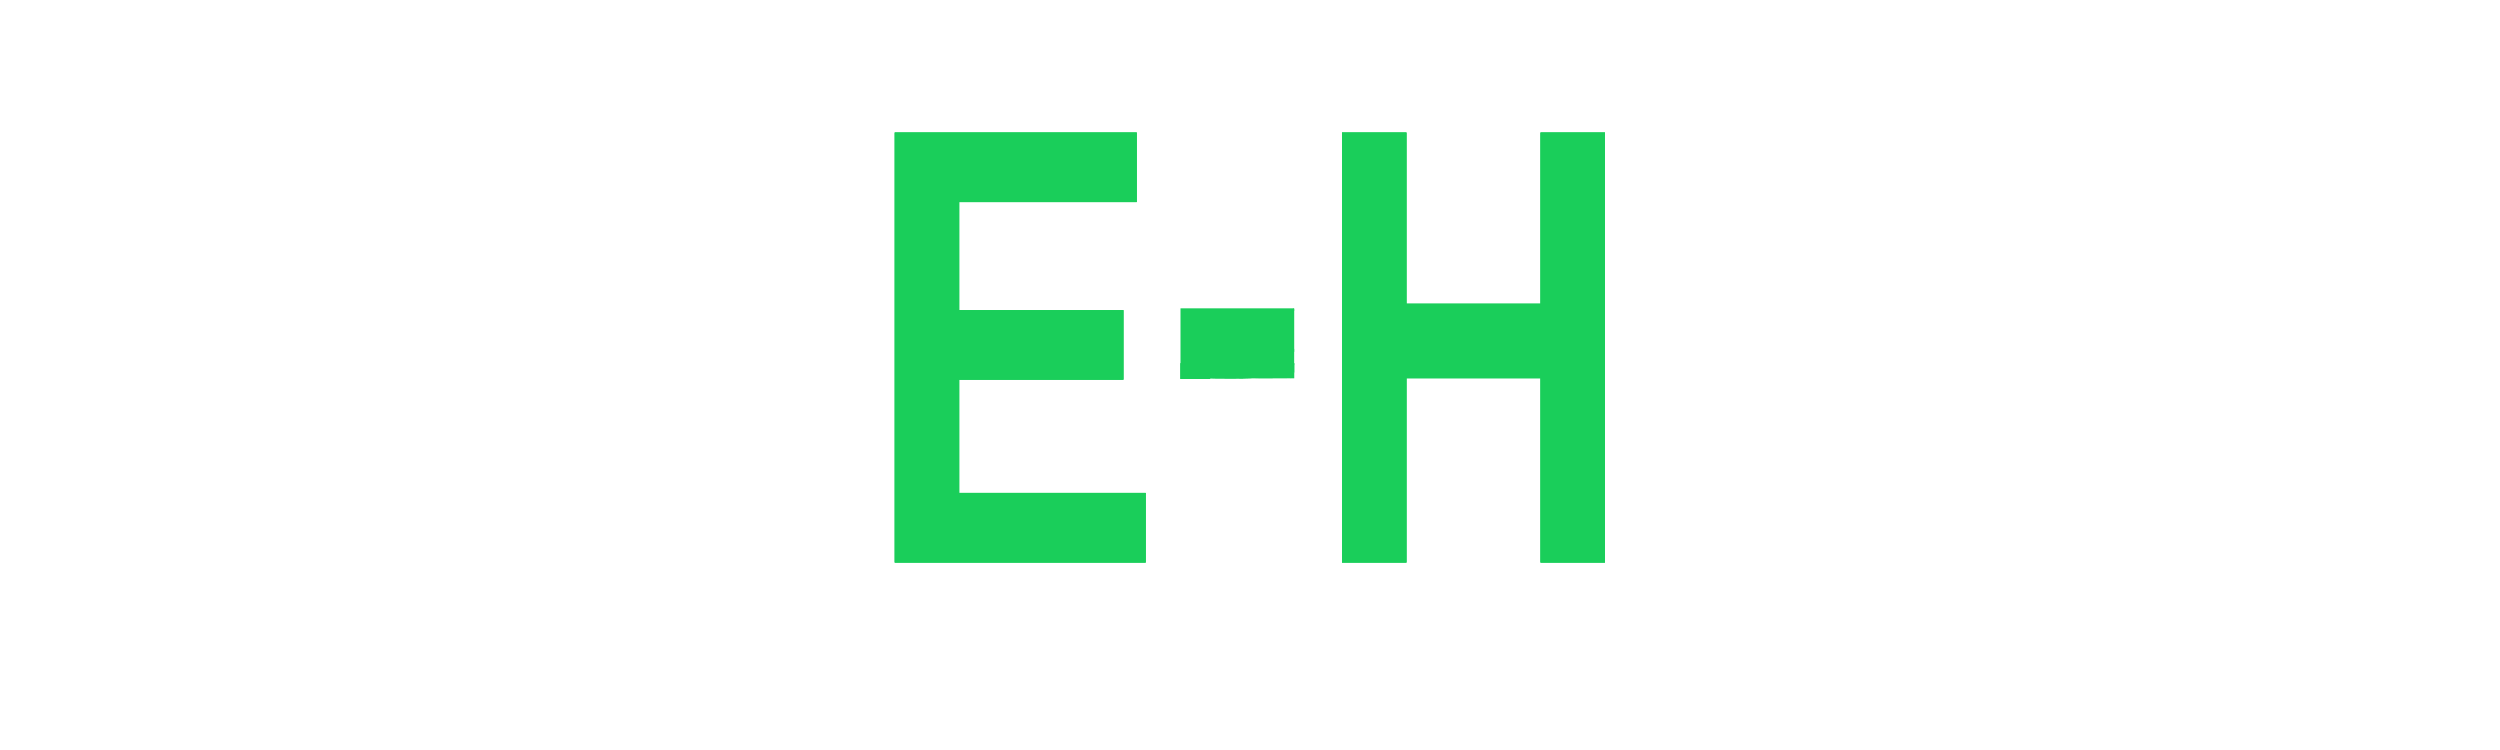
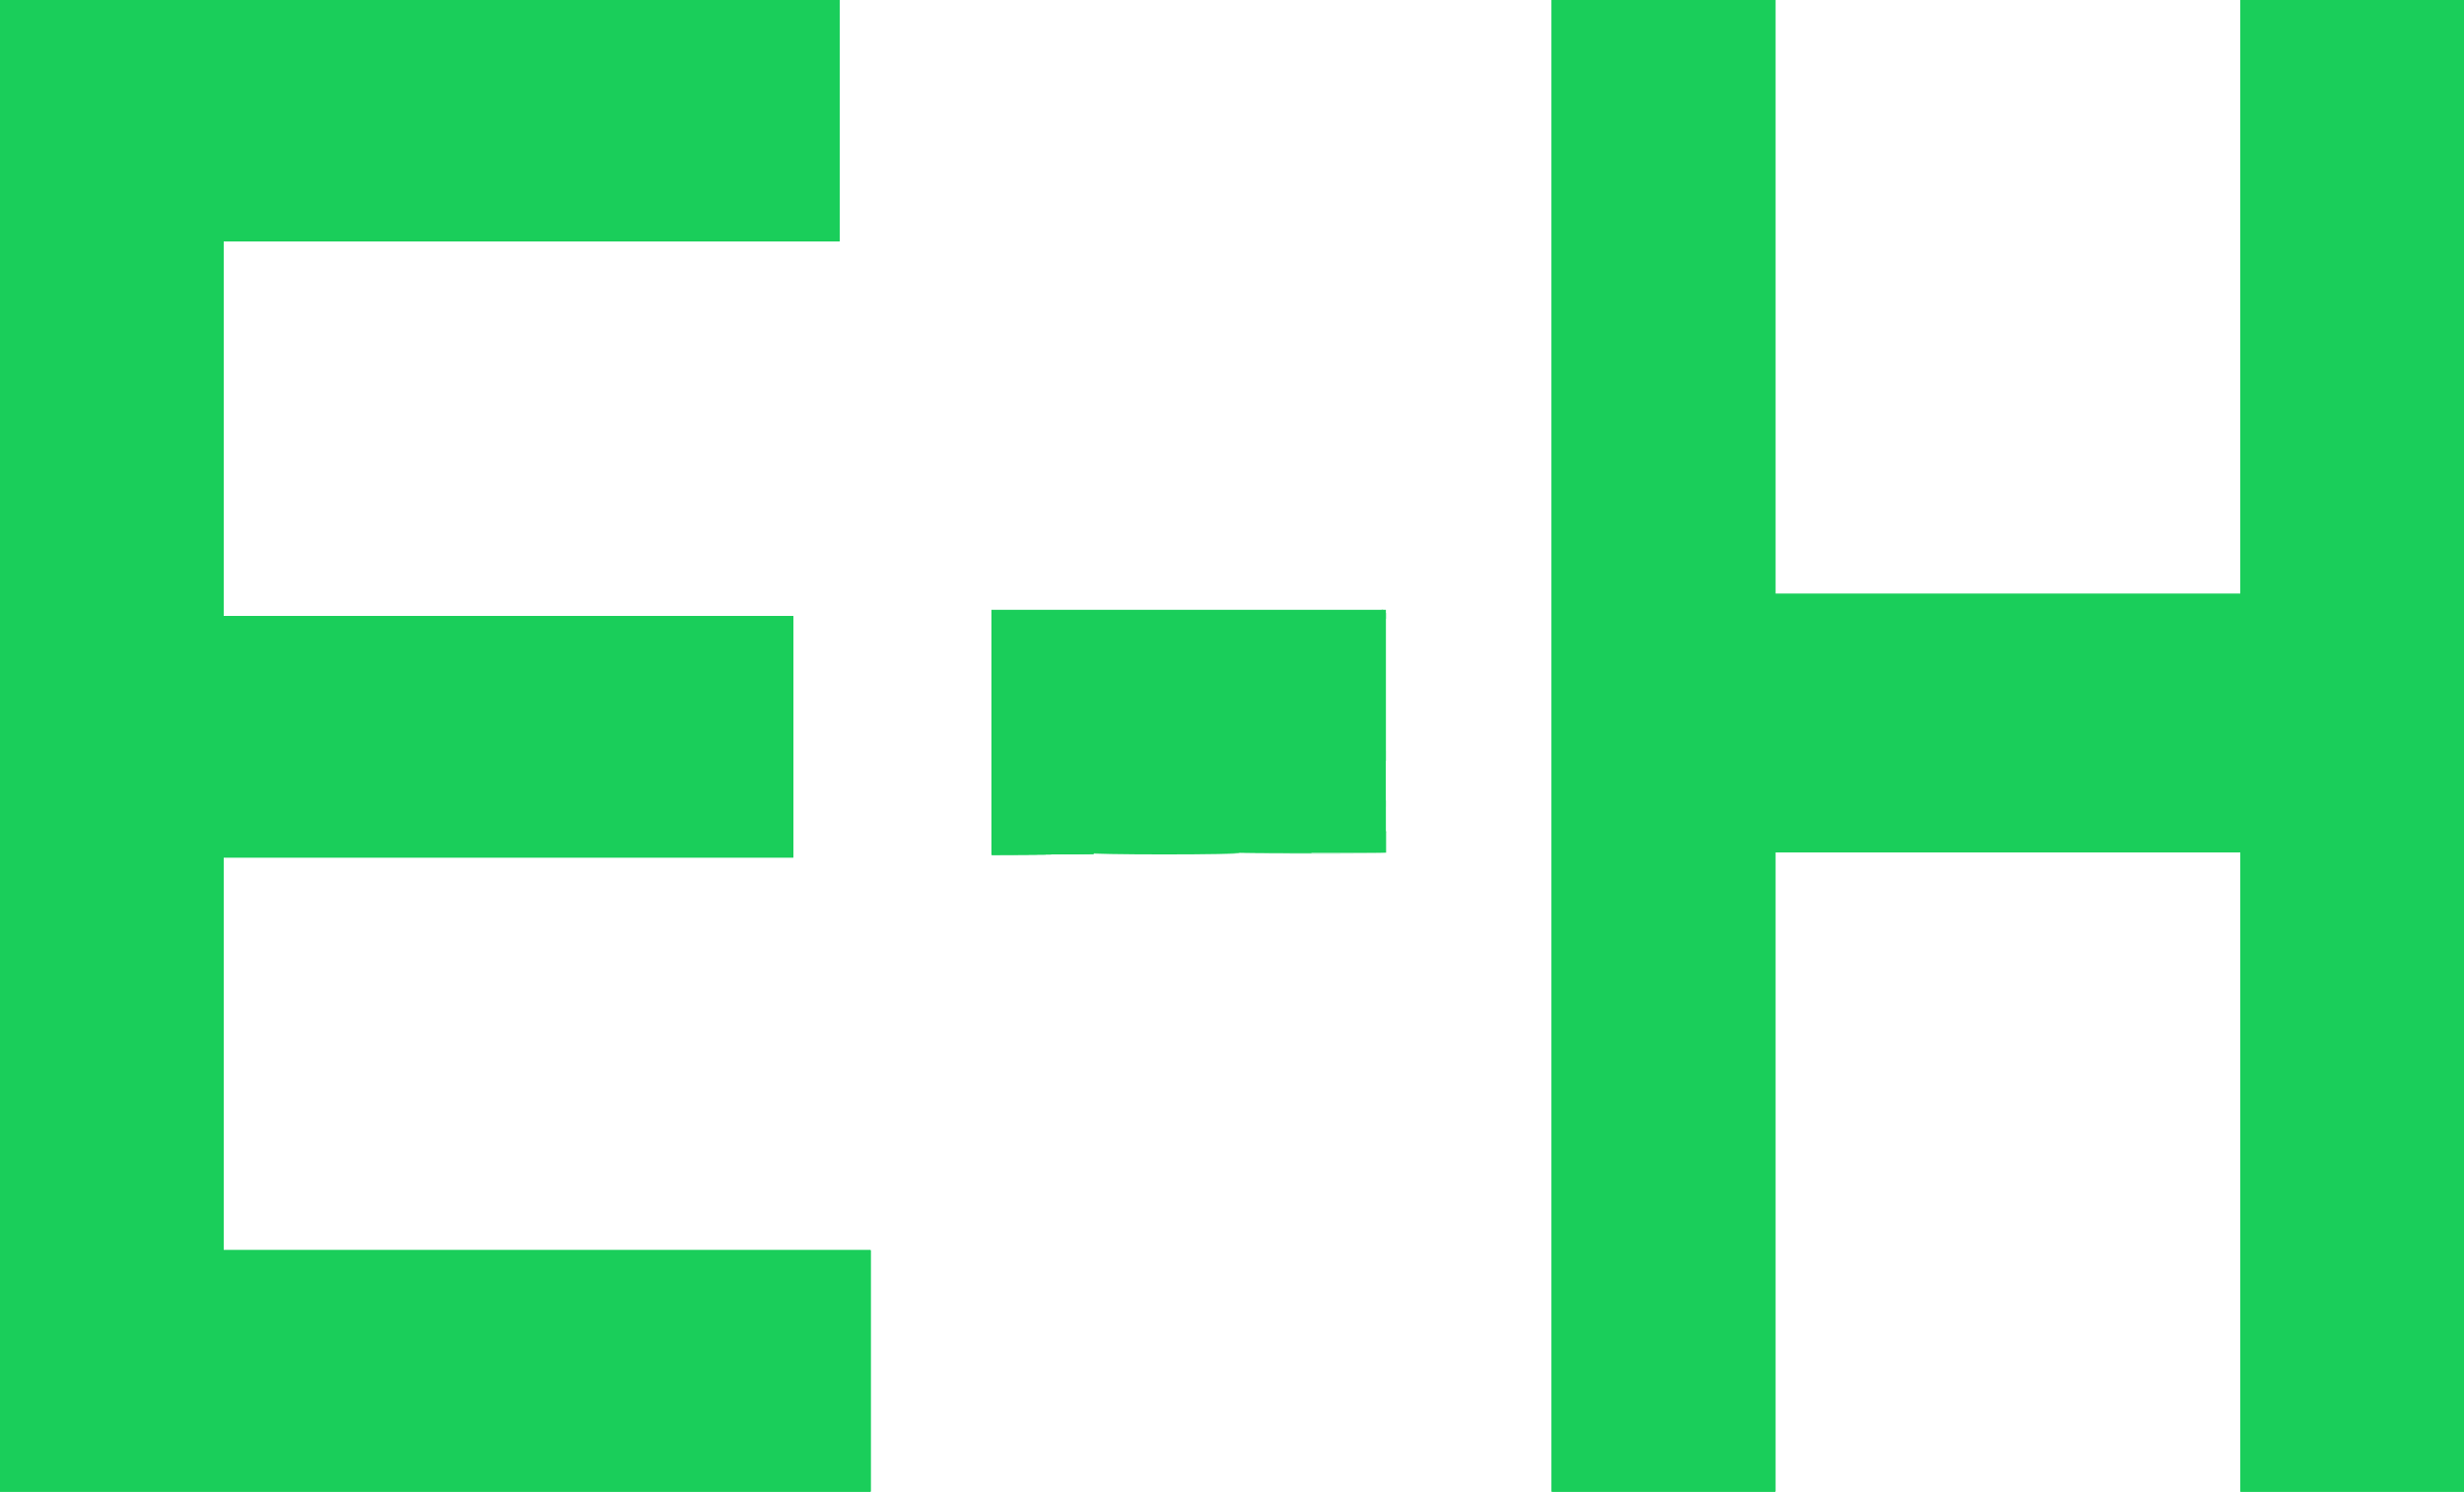
- <svg xmlns="http://www.w3.org/2000/svg" width="600" height="180" viewBox="0 0 600 180" version="1.1" id="svg1">
+ <svg xmlns="http://www.w3.org/2000/svg" width="170.453" height="103.199" viewBox="0 0 170.453 103.199" version="1.1" id="svg1">
  <defs id="defs1" />
-   <path id="text1" style="fill:#1ace5a;fill-opacity:1;stroke-width:0.846" transform="scale(0.8459508,1.182102)" d="m 253.84,26.902 v 87.301 h 71.192 V 100.077 H 272.119 V 77.089 h 46.594 V 62.962 H 272.119 V 41.029 h 50.373 V 26.902 Z m 126.894,0 v 87.301 h 18.279 V 76.78 h 38.042 v 37.423 h 18.279 V 26.902 H 437.054 V 61.662 H 399.012 V 26.902 Z M 334.946,73.743 v 3.189 c 0.136,-7.2e-4 0.272,-9.09e-4 0.409,-0.002 1.382,-0.004 2.764,-0.005 4.147,-0.017 0.997,-0.009 1.995,-0.02 2.992,-0.03 0.253,-0.003 0.506,-0.005 0.76,-0.007 0.585,-0.872 2.151,-1.58 4.696,-1.58 h 1.819 c 1.197,-0.003 2.389,0.09 3.579,0.172 0.898,0.064 1.801,0.093 2.701,0.132 0.568,0.019 1.127,0.086 1.692,0.122 0.573,0.024 1.145,0.061 1.718,0.088 0.552,0.024 1.105,0.036 1.658,0.046 0.429,0.007 0.857,0.01 1.286,0.012 0.411,0.001 0.82,0.001 1.231,0.002 0.298,1.8e-4 0.598,-4.3e-5 0.896,0 0.292,3.1e-5 0.585,-6e-6 0.877,0 0.029,0.002 0.083,0.002 0.148,0.002 0.001,-5.33e-4 0.003,-0.001 0.005,-0.002 0.009,-0.002 0.024,-0.004 0.039,-0.002 -0.004,9.51e-4 -0.008,0.002 -0.011,0.003 0.008,-4.4e-5 0.017,5.8e-5 0.025,0 -9.9e-4,-3.06e-4 -0.006,-0.001 -0.007,-0.002 l -0.002,-0.002 c 0.554,-0.135 1.076,-0.223 1.563,-0.269 v -1.857 z m 30.64,2.13 c -0.011,5.6e-5 -0.022,-3e-5 -0.032,0 -0.007,0.003 -0.011,0.007 -0.016,0.012 0.016,-0.004 0.033,-0.008 0.049,-0.012 z m -30.64,8.155 v 0.003 c 0.005,-9.77e-4 0.009,-0.002 0.014,-0.003 -0.005,5.5e-5 -0.009,-5.9e-5 -0.014,0 z" />
-   <path id="text2" style="fill:#1ace5a;fill-opacity:1;stroke-width:0.846" transform="scale(0.8459508,1.182102)" d="m 253.84,26.902 v 87.301 h 71.192 V 100.077 H 272.119 V 77.089 h 46.594 V 62.962 H 272.119 V 41.029 h 50.373 V 26.902 Z m 126.894,0 v 87.301 h 18.279 V 76.78 h 38.042 v 37.423 h 18.279 V 26.902 H 437.054 V 61.662 H 399.012 V 26.902 Z M 334.946,73.743 v 3.189 c 0.136,-7.2e-4 0.272,-9.09e-4 0.409,-0.002 1.382,-0.004 2.764,-0.005 4.147,-0.017 0.997,-0.009 1.995,-0.02 2.992,-0.03 0.253,-0.003 0.506,-0.005 0.76,-0.007 0.585,-0.872 2.151,-1.58 4.696,-1.58 h 1.819 c 1.197,-0.003 2.389,0.09 3.579,0.172 0.898,0.064 1.801,0.093 2.701,0.132 0.568,0.019 1.127,0.086 1.692,0.122 0.573,0.024 1.145,0.061 1.718,0.088 0.552,0.024 1.105,0.036 1.658,0.046 0.429,0.007 0.857,0.01 1.286,0.012 0.411,0.001 0.82,0.001 1.231,0.002 0.298,1.8e-4 0.598,-4.3e-5 0.896,0 0.292,3.1e-5 0.585,-6e-6 0.877,0 0.029,0.002 0.083,0.002 0.148,0.002 0.001,-5.33e-4 0.003,-0.001 0.005,-0.002 0.009,-0.002 0.024,-0.004 0.039,-0.002 -0.004,9.51e-4 -0.008,0.002 -0.011,0.003 0.008,-4.4e-5 0.017,5.8e-5 0.025,0 -9.9e-4,-3.06e-4 -0.006,-0.001 -0.007,-0.002 l -0.002,-0.002 c 0.554,-0.135 1.076,-0.223 1.563,-0.269 v -1.857 z m 30.64,2.13 c -0.011,5.6e-5 -0.022,-3e-5 -0.032,0 -0.007,0.003 -0.011,0.007 -0.016,0.012 0.016,-0.004 0.033,-0.008 0.049,-0.012 z m -30.64,8.155 v 0.003 c 0.005,-9.77e-4 0.009,-0.002 0.014,-0.003 -0.005,5.5e-5 -0.009,-5.9e-5 -0.014,0 z" />
-   <path id="text3" style="fill:#1ace5a;fill-opacity:1;stroke-width:0.846" transform="scale(0.8459508,1.182102)" d="m 253.84,26.902 v 87.301 h 71.192 V 100.077 H 272.119 V 77.089 h 46.594 V 62.962 H 272.119 V 41.029 h 50.373 V 26.902 Z m 126.894,0 v 87.301 h 18.279 V 76.78 h 38.042 v 37.423 h 18.279 V 26.902 H 437.054 V 61.662 H 399.012 V 26.902 Z M 334.946,73.743 v 3.189 c 0.136,-7.2e-4 0.272,-9.09e-4 0.409,-0.002 1.382,-0.004 2.764,-0.005 4.147,-0.017 0.997,-0.009 1.995,-0.02 2.992,-0.03 0.253,-0.003 0.506,-0.005 0.76,-0.007 0.585,-0.872 2.151,-1.58 4.696,-1.58 h 1.819 c 1.197,-0.003 2.389,0.09 3.579,0.172 0.898,0.064 1.801,0.093 2.701,0.132 0.568,0.019 1.127,0.086 1.692,0.122 0.573,0.024 1.145,0.061 1.718,0.088 0.552,0.024 1.105,0.036 1.658,0.046 0.429,0.007 0.857,0.01 1.286,0.012 0.411,0.001 0.82,0.001 1.231,0.002 0.298,1.8e-4 0.598,-4.3e-5 0.896,0 0.292,3.1e-5 0.585,-6e-6 0.877,0 0.029,0.002 0.083,0.002 0.148,0.002 0.001,-5.33e-4 0.003,-0.001 0.005,-0.002 0.009,-0.002 0.024,-0.004 0.039,-0.002 -0.004,9.51e-4 -0.008,0.002 -0.011,0.003 0.008,-4.4e-5 0.017,5.8e-5 0.025,0 -9.9e-4,-3.06e-4 -0.006,-0.001 -0.007,-0.002 l -0.002,-0.002 c 0.554,-0.135 1.076,-0.223 1.563,-0.269 v -1.857 z m 30.64,2.13 c -0.011,5.6e-5 -0.022,-3e-5 -0.032,0 -0.007,0.003 -0.011,0.007 -0.016,0.012 0.016,-0.004 0.033,-0.008 0.049,-0.012 z m -30.64,8.155 v 0.003 c 0.005,-9.77e-4 0.009,-0.002 0.014,-0.003 -0.005,5.5e-5 -0.009,-5.9e-5 -0.014,0 z" />
-   <path id="rect3" style="fill:#1ace5a;fill-opacity:1" d="m 283.32,73.992 v 16.949 c 0.125,-9.41e-4 0.248,-0.001 0.373,-0.002 1.169,-0.004 2.339,-0.006 3.508,-0.02 0.844,-0.01 1.688,-0.024 2.531,-0.035 0.214,-0.003 0.428,-0.006 0.643,-0.008 0.495,-1.03 1.819,-1.867 3.973,-1.867 h 1.539 c 1.013,-0.003 2.021,0.107 3.027,0.203 0.759,0.076 1.524,0.11 2.285,0.156 0.48,0.023 0.953,0.102 1.432,0.145 0.484,0.028 0.969,0.072 1.453,0.104 0.467,0.028 0.935,0.043 1.402,0.055 0.362,0.009 0.725,0.012 1.088,0.014 0.347,0.002 0.694,0.002 1.041,0.002 0.252,2.13e-4 0.505,-5.1e-5 0.758,0 0.247,3.7e-5 0.495,-7e-6 0.742,0 0.025,0.002 0.07,0.002 0.125,0.002 0.001,-6.3e-4 0.003,-0.001 0.004,-0.002 0.007,-0.003 0.02,-0.005 0.033,-0.002 -0.003,0.001 -0.006,0.003 -0.01,0.004 0.007,-5.2e-5 0.014,6.9e-5 0.021,0 -8.4e-4,-3.62e-4 -0.005,-0.002 -0.006,-0.002 l -0.002,-0.002 c 0.399,-0.136 0.779,-0.232 1.137,-0.291 V 73.992 Z m 25.947,15.697 c -0.009,6.6e-5 -0.019,-3.6e-5 -0.027,0 -0.006,0.004 -0.009,0.009 -0.014,0.014 0.013,-0.005 0.028,-0.009 0.041,-0.014 z" />
-   <ellipse style="fill:#1ace5a;fill-opacity:1" id="path16" cx="299.165" cy="89.518" rx="10.392" ry="0.282" />
-   <ellipse style="fill:#1ace5a;fill-opacity:1" id="path17" cx="300.459" cy="89.257" rx="8.247" ry="0.958" />
-   <ellipse style="fill:#1ace5a;fill-opacity:1" id="path18" cx="305.272" cy="88.319" rx="4.872" ry="2.017" />
-   <ellipse style="fill:#1ace5a;fill-opacity:1" id="path19" cx="295.966" cy="90.525" rx="5.531" ry="0.15" />
-   <ellipse style="fill:#1ace5a;fill-opacity:1" id="path20" cx="294.828" cy="89.766" rx="5.99" ry="0.609" />
-   <ellipse style="fill:#1ace5a;fill-opacity:1" id="path21" cx="295.288" cy="90.825" rx="5.212" ry="0.09" />
-   <ellipse style="fill:#1ace5a;fill-opacity:1" id="path22" cx="302.027" cy="90.345" rx="2.127" ry="0.27" />
-   <path style="fill:#1ace5a;fill-opacity:1" id="path23" d="m 310.543,90.825 a 5.112,0.03 0 0 1 -3.167,0.028 5.112,0.03 0 0 1 -5.577,-0.007 5.112,0.03 0 0 1 -1.075,-0.033 5.112,0.03 0 0 1 4.759,-0.018 l -0.051,0.03 z" />
-   <path style="fill:#1ace5a;fill-opacity:1" id="path24" d="m 310.224,89.237 a 0.649,0.699 0 0 1 -0.402,0.646 0.649,0.699 0 0 1 -0.708,-0.155 0.649,0.699 0 0 1 -0.137,-0.764 0.649,0.699 0 0 1 0.604,-0.427 l -0.006,0.699 z" />
-   <ellipse style="fill:#1ace5a;fill-opacity:1" id="path25" cx="305.611" cy="90.106" rx="1.218" ry="0.21" />
-   <path style="fill:#1ace5a;fill-opacity:1" d="m 309.884,90.375 c 0.047,-0.239 0.093,-0.477 0.12,-0.719 0.019,-0.173 0.03,-0.348 0.06,-0.519 0.004,-0.025 0.139,-0.36 0.12,-0.379 -0.042,-0.042 -0.149,-0.038 -0.2,-0.06 -0.022,-0.009 -0.038,-0.031 -0.06,-0.04 -0.025,-0.01 -0.061,0.019 -0.08,0 -0.009,-0.009 0.011,-0.033 0,-0.04 -0.017,-0.011 -0.041,0.007 -0.06,0 -0.035,-0.014 -0.053,-0.053 -0.08,-0.08 -0.02,-0.02 -0.037,-0.043 -0.06,-0.06 -0.005,-0.004 -0.017,0.006 -0.02,0 -0.006,-0.012 0,-0.062 0,-0.08" id="path26" />
-   <path style="fill:#1ace5a;fill-opacity:1" d="m 309.924,90.795 c -1.125,-0.379 -2.31,-0.586 -3.474,-0.799 -0.963,-0.176 -0.302,-0.035 -1.138,-0.16 -0.38,-0.057 -0.745,-0.154 -1.118,-0.24 -0.629,-0.145 0.111,0.038 -0.379,-0.06 -0.226,-0.045 -0.053,-0.037 -0.26,-0.06 -0.002,-2.05e-4 -0.085,0.007 -0.1,0 -0.032,-0.016 -0.081,-0.032 -0.12,-0.04 -0.088,-0.018 -0.077,0.015 -0.16,-0.04" id="path27" />
-   <path style="fill:#1ace5a;fill-opacity:1" d="m 306.13,90.056 c 0.175,0 0.323,0.071 0.499,0.08 0.898,0.047 1.807,-0.089 2.696,0.1 0.05,0.011 0.093,0.04 0.14,0.06 0.103,-0.22 0.163,-0.463 0.22,-0.699 0.025,-0.105 0.02,-0.219 0.06,-0.319 0.044,-0.11 0.06,-0.072 0.06,-0.16" id="path28" />
-   <path style="fill:#1ace5a;fill-opacity:1" d="m 309.804,88.838 -0.459,1.857" id="path29" />
-   <path style="fill:#1ace5a;fill-opacity:1" d="m 305.112,90.395 -0.519,-0.06" id="path30" />
-   <path style="fill:#1ace5a;fill-opacity:1" d="m 307.288,90.635 2.756,-0.679 c -0.02,-0.087 -0.056,-0.171 -0.06,-0.26 -0.004,-0.08 0.105,-0.371 0.12,-0.419 0.056,-0.189 0.074,-0.355 0.12,-0.539 0.009,-0.035 0.031,-0.065 0.04,-0.1 0.013,-0.052 0,-0.106 0,-0.16 0,-0.065 0.02,-0.309 0,-0.359 -0.009,-0.022 -0.029,-0.038 -0.04,-0.06 -0.046,-0.092 -0.001,-0.026 -0.02,-0.12 -0.009,-0.044 -0.047,-0.077 -0.06,-0.12 -0.012,-0.039 -0.009,-0.081 -0.02,-0.12 -0.028,-0.103 -0.097,-0.193 -0.14,-0.28 -0.015,-0.031 -0.036,-0.016 -0.06,-0.04 -0.004,-0.004 -0.016,-0.056 -0.02,-0.06 -0.005,-0.005 -0.015,0.005 -0.02,0 -0.008,-0.009 -0.052,-0.092 -0.06,-0.1 -0.066,-0.066 -0.106,-0.043 -0.18,-0.08 -0.043,-0.021 -0.077,-0.057 -0.12,-0.08 -0.313,-0.168 0.037,0.067 -0.28,-0.16 -0.047,-0.033 -0.093,-0.067 -0.14,-0.1 -0.047,-0.027 -0.096,-0.049 -0.14,-0.08 -0.043,-0.03 -0.077,-0.071 -0.12,-0.1 -0.062,-0.042 -0.216,-0.1 -0.28,-0.12 -0.292,-0.091 -0.031,0.002 -0.3,-0.06 -0.182,-0.042 -0.069,-0.04 -0.14,-0.04" id="path31" />
-   <path style="fill:#1ace5a;fill-opacity:1" d="m 301.657,89.996 -2.536,0.26" id="path32" />
-   <rect style="fill:#1ace5a;fill-opacity:1" id="rect32" width="13.199" height="1.478" x="297.424" y="89.317" />
-   <rect style="fill:#1ace5a;fill-opacity:1" id="rect33" width="9.085" height="2.117" x="289.297" y="88.698" />
-   <rect style="fill:#1ace5a;fill-opacity:1" id="rect34" width="0.519" height="2.007" x="309.625" y="87.999" ry="0" />
-   <rect style="fill:#1ace5a;fill-opacity:1" id="rect35" width="0.635" height="3.877" x="309.966" y="83.743" />
-   <rect style="fill:#1ace5a;fill-opacity:1" id="rect36" width="1.534" height="10.229" x="309.077" y="74.212" ry="0" />
-   <rect style="fill:#1ace5a;fill-opacity:1" id="rect37" width="0.295" height="0.62" x="310.313" y="73.991" ry="0" />
+   <path id="text1" style="fill:#1ace5a;fill-opacity:1;stroke-width:0.846" d="M 0,0 V 103.199 H 60.225 V 86.5 H 15.463 V 59.326 H 54.879 V 42.627 H 15.463 V 16.699 h 42.613 V 0 Z m 107.346,0 v 103.199 h 15.463 V 58.961 h 32.182 v 44.238 h 15.463 V 0 H 154.99 V 41.09 H 122.809 V 0 Z M 68.611,55.371 v 3.77 c 0.115,-8.51e-4 0.23,-0.001 0.346,-0.002 1.169,-0.004 2.339,-0.006 3.508,-0.02 0.844,-0.01 1.688,-0.024 2.531,-0.035 0.214,-0.003 0.428,-0.006 0.643,-0.008 0.495,-1.03 1.819,-1.867 3.973,-1.867 h 1.539 c 1.013,-0.003 2.021,0.107 3.027,0.203 0.76,0.076 1.524,0.11 2.285,0.156 0.48,0.023 0.953,0.102 1.432,0.145 0.484,0.028 0.969,0.072 1.453,0.104 0.467,0.028 0.935,0.043 1.402,0.055 0.362,0.009 0.725,0.012 1.088,0.014 0.347,0.002 0.694,0.002 1.041,0.002 0.252,2.12e-4 0.505,-5.1e-5 0.758,0 0.247,3.6e-5 0.495,-7e-6 0.742,0 0.025,0.002 0.07,0.002 0.125,0.002 8.46e-4,-6.3e-4 0.003,-0.001 0.004,-0.002 0.008,-0.003 0.02,-0.005 0.033,-0.002 -0.003,0.001 -0.007,0.003 -0.01,0.004 0.007,-5.2e-5 0.014,6.9e-5 0.021,0 -8.37e-4,-3.62e-4 -0.005,-0.002 -0.006,-0.002 l -0.002,-0.002 c 0.469,-0.16 0.91,-0.264 1.322,-0.318 v -2.195 z m 25.92,2.518 c -0.009,6.6e-5 -0.019,-3.6e-5 -0.027,0 -0.006,0.004 -0.009,0.009 -0.014,0.014 0.013,-0.005 0.028,-0.009 0.041,-0.014 z m -25.92,9.641 v 0.004 c 0.004,-0.001 0.008,-0.003 0.012,-0.004 -0.004,6.5e-5 -0.008,-7e-5 -0.012,0 z" />
+   <path id="text2" style="fill:#1ace5a;fill-opacity:1;stroke-width:0.846" d="M 0,0 V 103.199 H 60.225 V 86.5 H 15.463 V 59.326 H 54.879 V 42.627 H 15.463 V 16.699 h 42.613 V 0 Z m 107.346,0 v 103.199 h 15.463 V 58.961 h 32.182 v 44.238 h 15.463 V 0 H 154.99 V 41.09 H 122.809 V 0 Z M 68.611,55.371 v 3.77 c 0.115,-8.51e-4 0.23,-0.001 0.346,-0.002 1.169,-0.004 2.339,-0.006 3.508,-0.02 0.844,-0.01 1.688,-0.024 2.531,-0.035 0.214,-0.003 0.428,-0.006 0.643,-0.008 0.495,-1.03 1.819,-1.867 3.973,-1.867 h 1.539 c 1.013,-0.003 2.021,0.107 3.027,0.203 0.76,0.076 1.524,0.11 2.285,0.156 0.48,0.023 0.953,0.102 1.432,0.145 0.484,0.028 0.969,0.072 1.453,0.104 0.467,0.028 0.935,0.043 1.402,0.055 0.362,0.009 0.725,0.012 1.088,0.014 0.347,0.002 0.694,0.002 1.041,0.002 0.252,2.12e-4 0.505,-5.1e-5 0.758,0 0.247,3.6e-5 0.495,-7e-6 0.742,0 0.025,0.002 0.07,0.002 0.125,0.002 8.46e-4,-6.3e-4 0.003,-0.001 0.004,-0.002 0.008,-0.003 0.02,-0.005 0.033,-0.002 -0.003,0.001 -0.007,0.003 -0.01,0.004 0.007,-5.2e-5 0.014,6.9e-5 0.021,0 -8.37e-4,-3.62e-4 -0.005,-0.002 -0.006,-0.002 l -0.002,-0.002 c 0.469,-0.16 0.91,-0.264 1.322,-0.318 v -2.195 z m 25.92,2.518 c -0.009,6.6e-5 -0.019,-3.6e-5 -0.027,0 -0.006,0.004 -0.009,0.009 -0.014,0.014 0.013,-0.005 0.028,-0.009 0.041,-0.014 z m -25.92,9.641 v 0.004 c 0.004,-0.001 0.008,-0.003 0.012,-0.004 -0.004,6.5e-5 -0.008,-7e-5 -0.012,0 z" />
+   <path id="text3" style="fill:#1ace5a;fill-opacity:1;stroke-width:0.846" d="M 0,0 V 103.199 H 60.225 V 86.5 H 15.463 V 59.326 H 54.879 V 42.627 H 15.463 V 16.699 h 42.613 V 0 Z m 107.346,0 v 103.199 h 15.463 V 58.961 h 32.182 v 44.238 h 15.463 V 0 H 154.99 V 41.09 H 122.809 V 0 Z M 68.611,55.371 v 3.77 c 0.115,-8.51e-4 0.23,-0.001 0.346,-0.002 1.169,-0.004 2.339,-0.006 3.508,-0.02 0.844,-0.01 1.688,-0.024 2.531,-0.035 0.214,-0.003 0.428,-0.006 0.643,-0.008 0.495,-1.03 1.819,-1.867 3.973,-1.867 h 1.539 c 1.013,-0.003 2.021,0.107 3.027,0.203 0.76,0.076 1.524,0.11 2.285,0.156 0.48,0.023 0.953,0.102 1.432,0.145 0.484,0.028 0.969,0.072 1.453,0.104 0.467,0.028 0.935,0.043 1.402,0.055 0.362,0.009 0.725,0.012 1.088,0.014 0.347,0.002 0.694,0.002 1.041,0.002 0.252,2.12e-4 0.505,-5.1e-5 0.758,0 0.247,3.6e-5 0.495,-7e-6 0.742,0 0.025,0.002 0.07,0.002 0.125,0.002 8.46e-4,-6.3e-4 0.003,-0.001 0.004,-0.002 0.008,-0.003 0.02,-0.005 0.033,-0.002 -0.003,0.001 -0.007,0.003 -0.01,0.004 0.007,-5.2e-5 0.014,6.9e-5 0.021,0 -8.37e-4,-3.62e-4 -0.005,-0.002 -0.006,-0.002 l -0.002,-0.002 c 0.469,-0.16 0.91,-0.264 1.322,-0.318 v -2.195 z m 25.92,2.518 c -0.009,6.6e-5 -0.019,-3.6e-5 -0.027,0 -0.006,0.004 -0.009,0.009 -0.014,0.014 0.013,-0.005 0.028,-0.009 0.041,-0.014 z m -25.92,9.641 v 0.004 c 0.004,-0.001 0.008,-0.003 0.012,-0.004 -0.004,6.5e-5 -0.008,-7e-5 -0.012,0 z" />
+   <path id="rect3" style="fill:#1ace5a;fill-opacity:1" d="m 68.584,42.191 v 16.949 c 0.125,-9.41e-4 0.248,-0.001 0.373,-0.002 1.169,-0.004 2.339,-0.006 3.508,-0.02 0.844,-0.01 1.688,-0.024 2.531,-0.035 0.214,-0.003 0.428,-0.006 0.643,-0.008 0.495,-1.03 1.819,-1.867 3.973,-1.867 h 1.539 c 1.013,-0.003 2.021,0.107 3.027,0.203 0.759,0.076 1.524,0.11 2.285,0.156 0.48,0.023 0.953,0.102 1.432,0.145 0.484,0.028 0.969,0.072 1.453,0.104 0.467,0.028 0.935,0.043 1.402,0.055 0.362,0.009 0.725,0.012 1.088,0.014 0.347,0.002 0.694,0.002 1.041,0.002 0.252,2.13e-4 0.505,-5.1e-5 0.758,0 0.247,3.7e-5 0.495,-7e-6 0.742,0 0.025,0.002 0.07,0.002 0.125,0.002 0.001,-6.3e-4 0.003,-0.001 0.004,-0.002 0.007,-0.003 0.02,-0.005 0.033,-0.002 -0.003,0.001 -0.006,0.003 -0.01,0.004 0.007,-5.2e-5 0.014,6.9e-5 0.021,0 -8.4e-4,-3.62e-4 -0.005,-0.002 -0.006,-0.002 l -0.002,-0.002 c 0.399,-0.136 0.779,-0.232 1.137,-0.291 V 42.191 Z m 25.947,15.697 c -0.009,6.6e-5 -0.019,-3.6e-5 -0.027,0 -0.006,0.004 -0.009,0.009 -0.014,0.014 0.013,-0.005 0.028,-0.009 0.041,-0.014 z" />
+   <ellipse style="fill:#1ace5a;fill-opacity:1" id="path16" cx="84.429" cy="57.717" rx="10.392" ry="0.282" />
+   <ellipse style="fill:#1ace5a;fill-opacity:1" id="path17" cx="85.723" cy="57.456" rx="8.247" ry="0.958" />
+   <ellipse style="fill:#1ace5a;fill-opacity:1" id="path18" cx="90.535" cy="56.518" rx="4.872" ry="2.017" />
+   <ellipse style="fill:#1ace5a;fill-opacity:1" id="path19" cx="81.23" cy="58.724" rx="5.531" ry="0.15" />
+   <ellipse style="fill:#1ace5a;fill-opacity:1" id="path20" cx="80.092" cy="57.966" rx="5.99" ry="0.609" />
+   <ellipse style="fill:#1ace5a;fill-opacity:1" id="path21" cx="80.551" cy="59.024" rx="5.212" ry="0.09" />
+   <ellipse style="fill:#1ace5a;fill-opacity:1" id="path22" cx="87.29" cy="58.545" rx="2.127" ry="0.27" />
+   <path style="fill:#1ace5a;fill-opacity:1" id="path23" d="m 95.807,59.024 a 5.112,0.03 0 0 1 -3.167,0.028 5.112,0.03 0 0 1 -5.577,-0.007 5.112,0.03 0 0 1 -1.075,-0.033 5.112,0.03 0 0 1 4.759,-0.018 l -0.051,0.03 z" />
+   <path style="fill:#1ace5a;fill-opacity:1" id="path24" d="m 95.487,57.436 a 0.649,0.699 0 0 1 -0.402,0.646 0.649,0.699 0 0 1 -0.708,-0.155 0.649,0.699 0 0 1 -0.137,-0.764 0.649,0.699 0 0 1 0.604,-0.427 l -0.006,0.699 z" />
+   <ellipse style="fill:#1ace5a;fill-opacity:1" id="path25" cx="90.875" cy="58.305" rx="1.218" ry="0.21" />
+   <path style="fill:#1ace5a;fill-opacity:1" d="m 95.148,58.575 c 0.047,-0.239 0.093,-0.477 0.12,-0.719 0.019,-0.173 0.03,-0.348 0.06,-0.519 0.004,-0.025 0.139,-0.36 0.12,-0.379 -0.042,-0.042 -0.149,-0.038 -0.2,-0.06 -0.022,-0.009 -0.038,-0.031 -0.06,-0.04 -0.025,-0.01 -0.061,0.019 -0.08,0 -0.009,-0.009 0.011,-0.033 0,-0.04 -0.017,-0.011 -0.041,0.007 -0.06,0 -0.035,-0.014 -0.053,-0.053 -0.08,-0.08 -0.02,-0.02 -0.037,-0.043 -0.06,-0.06 -0.005,-0.004 -0.017,0.006 -0.02,0 -0.006,-0.012 0,-0.062 0,-0.08" id="path26" />
+   <path style="fill:#1ace5a;fill-opacity:1" d="m 95.188,58.994 c -1.125,-0.379 -2.31,-0.586 -3.474,-0.799 -0.963,-0.176 -0.302,-0.035 -1.138,-0.16 -0.38,-0.057 -0.745,-0.154 -1.118,-0.24 -0.629,-0.145 0.111,0.038 -0.379,-0.06 -0.226,-0.045 -0.053,-0.037 -0.26,-0.06 -0.002,-2.05e-4 -0.085,0.007 -0.1,0 -0.032,-0.016 -0.081,-0.032 -0.12,-0.04 -0.088,-0.018 -0.077,0.015 -0.16,-0.04" id="path27" />
+   <path style="fill:#1ace5a;fill-opacity:1" d="m 91.394,58.255 c 0.175,0 0.323,0.071 0.499,0.08 0.898,0.047 1.807,-0.089 2.696,0.1 0.05,0.011 0.093,0.04 0.14,0.06 0.103,-0.22 0.163,-0.463 0.22,-0.699 0.025,-0.105 0.02,-0.219 0.06,-0.319 0.044,-0.11 0.06,-0.072 0.06,-0.16" id="path28" />
+   <path style="fill:#1ace5a;fill-opacity:1" d="m 95.068,57.037 -0.459,1.857" id="path29" />
+   <path style="fill:#1ace5a;fill-opacity:1" d="m 90.375,58.595 -0.519,-0.06" id="path30" />
+   <path style="fill:#1ace5a;fill-opacity:1" d="m 92.552,58.834 2.756,-0.679 c -0.02,-0.087 -0.056,-0.171 -0.06,-0.26 -0.004,-0.08 0.105,-0.371 0.12,-0.419 0.056,-0.189 0.074,-0.355 0.12,-0.539 0.009,-0.035 0.031,-0.065 0.04,-0.1 0.013,-0.052 0,-0.106 0,-0.16 0,-0.065 0.02,-0.309 0,-0.359 -0.009,-0.022 -0.029,-0.038 -0.04,-0.06 -0.046,-0.092 -0.001,-0.026 -0.02,-0.12 -0.009,-0.044 -0.047,-0.077 -0.06,-0.12 -0.012,-0.039 -0.009,-0.081 -0.02,-0.12 -0.028,-0.103 -0.097,-0.193 -0.14,-0.28 -0.015,-0.031 -0.036,-0.016 -0.06,-0.04 -0.004,-0.004 -0.016,-0.056 -0.02,-0.06 -0.005,-0.005 -0.015,0.005 -0.02,0 -0.008,-0.009 -0.052,-0.092 -0.06,-0.1 -0.066,-0.066 -0.106,-0.043 -0.18,-0.08 -0.043,-0.021 -0.077,-0.057 -0.12,-0.08 -0.313,-0.168 0.037,0.067 -0.28,-0.16 -0.047,-0.033 -0.093,-0.067 -0.14,-0.1 -0.047,-0.027 -0.096,-0.049 -0.14,-0.08 -0.043,-0.03 -0.077,-0.071 -0.12,-0.1 -0.062,-0.042 -0.216,-0.1 -0.28,-0.12 -0.292,-0.091 -0.031,0.002 -0.3,-0.06 -0.182,-0.042 -0.069,-0.04 -0.14,-0.04" id="path31" />
+   <path style="fill:#1ace5a;fill-opacity:1" d="m 86.921,58.195 -2.536,0.26" id="path32" />
+   <rect style="fill:#1ace5a;fill-opacity:1" id="rect32" width="13.199" height="1.478" x="82.688" y="57.516" />
+   <rect style="fill:#1ace5a;fill-opacity:1" id="rect33" width="9.085" height="2.117" x="74.561" y="56.897" />
+   <rect style="fill:#1ace5a;fill-opacity:1" id="rect34" width="0.519" height="2.007" x="94.888" y="56.198" ry="0" />
+   <rect style="fill:#1ace5a;fill-opacity:1" id="rect35" width="0.635" height="3.877" x="95.23" y="51.942" />
+   <rect style="fill:#1ace5a;fill-opacity:1" id="rect36" width="1.534" height="10.229" x="94.34" y="42.412" ry="0" />
+   <rect style="fill:#1ace5a;fill-opacity:1" id="rect37" width="0.295" height="0.62" x="95.577" y="42.19" ry="0" />
</svg>
